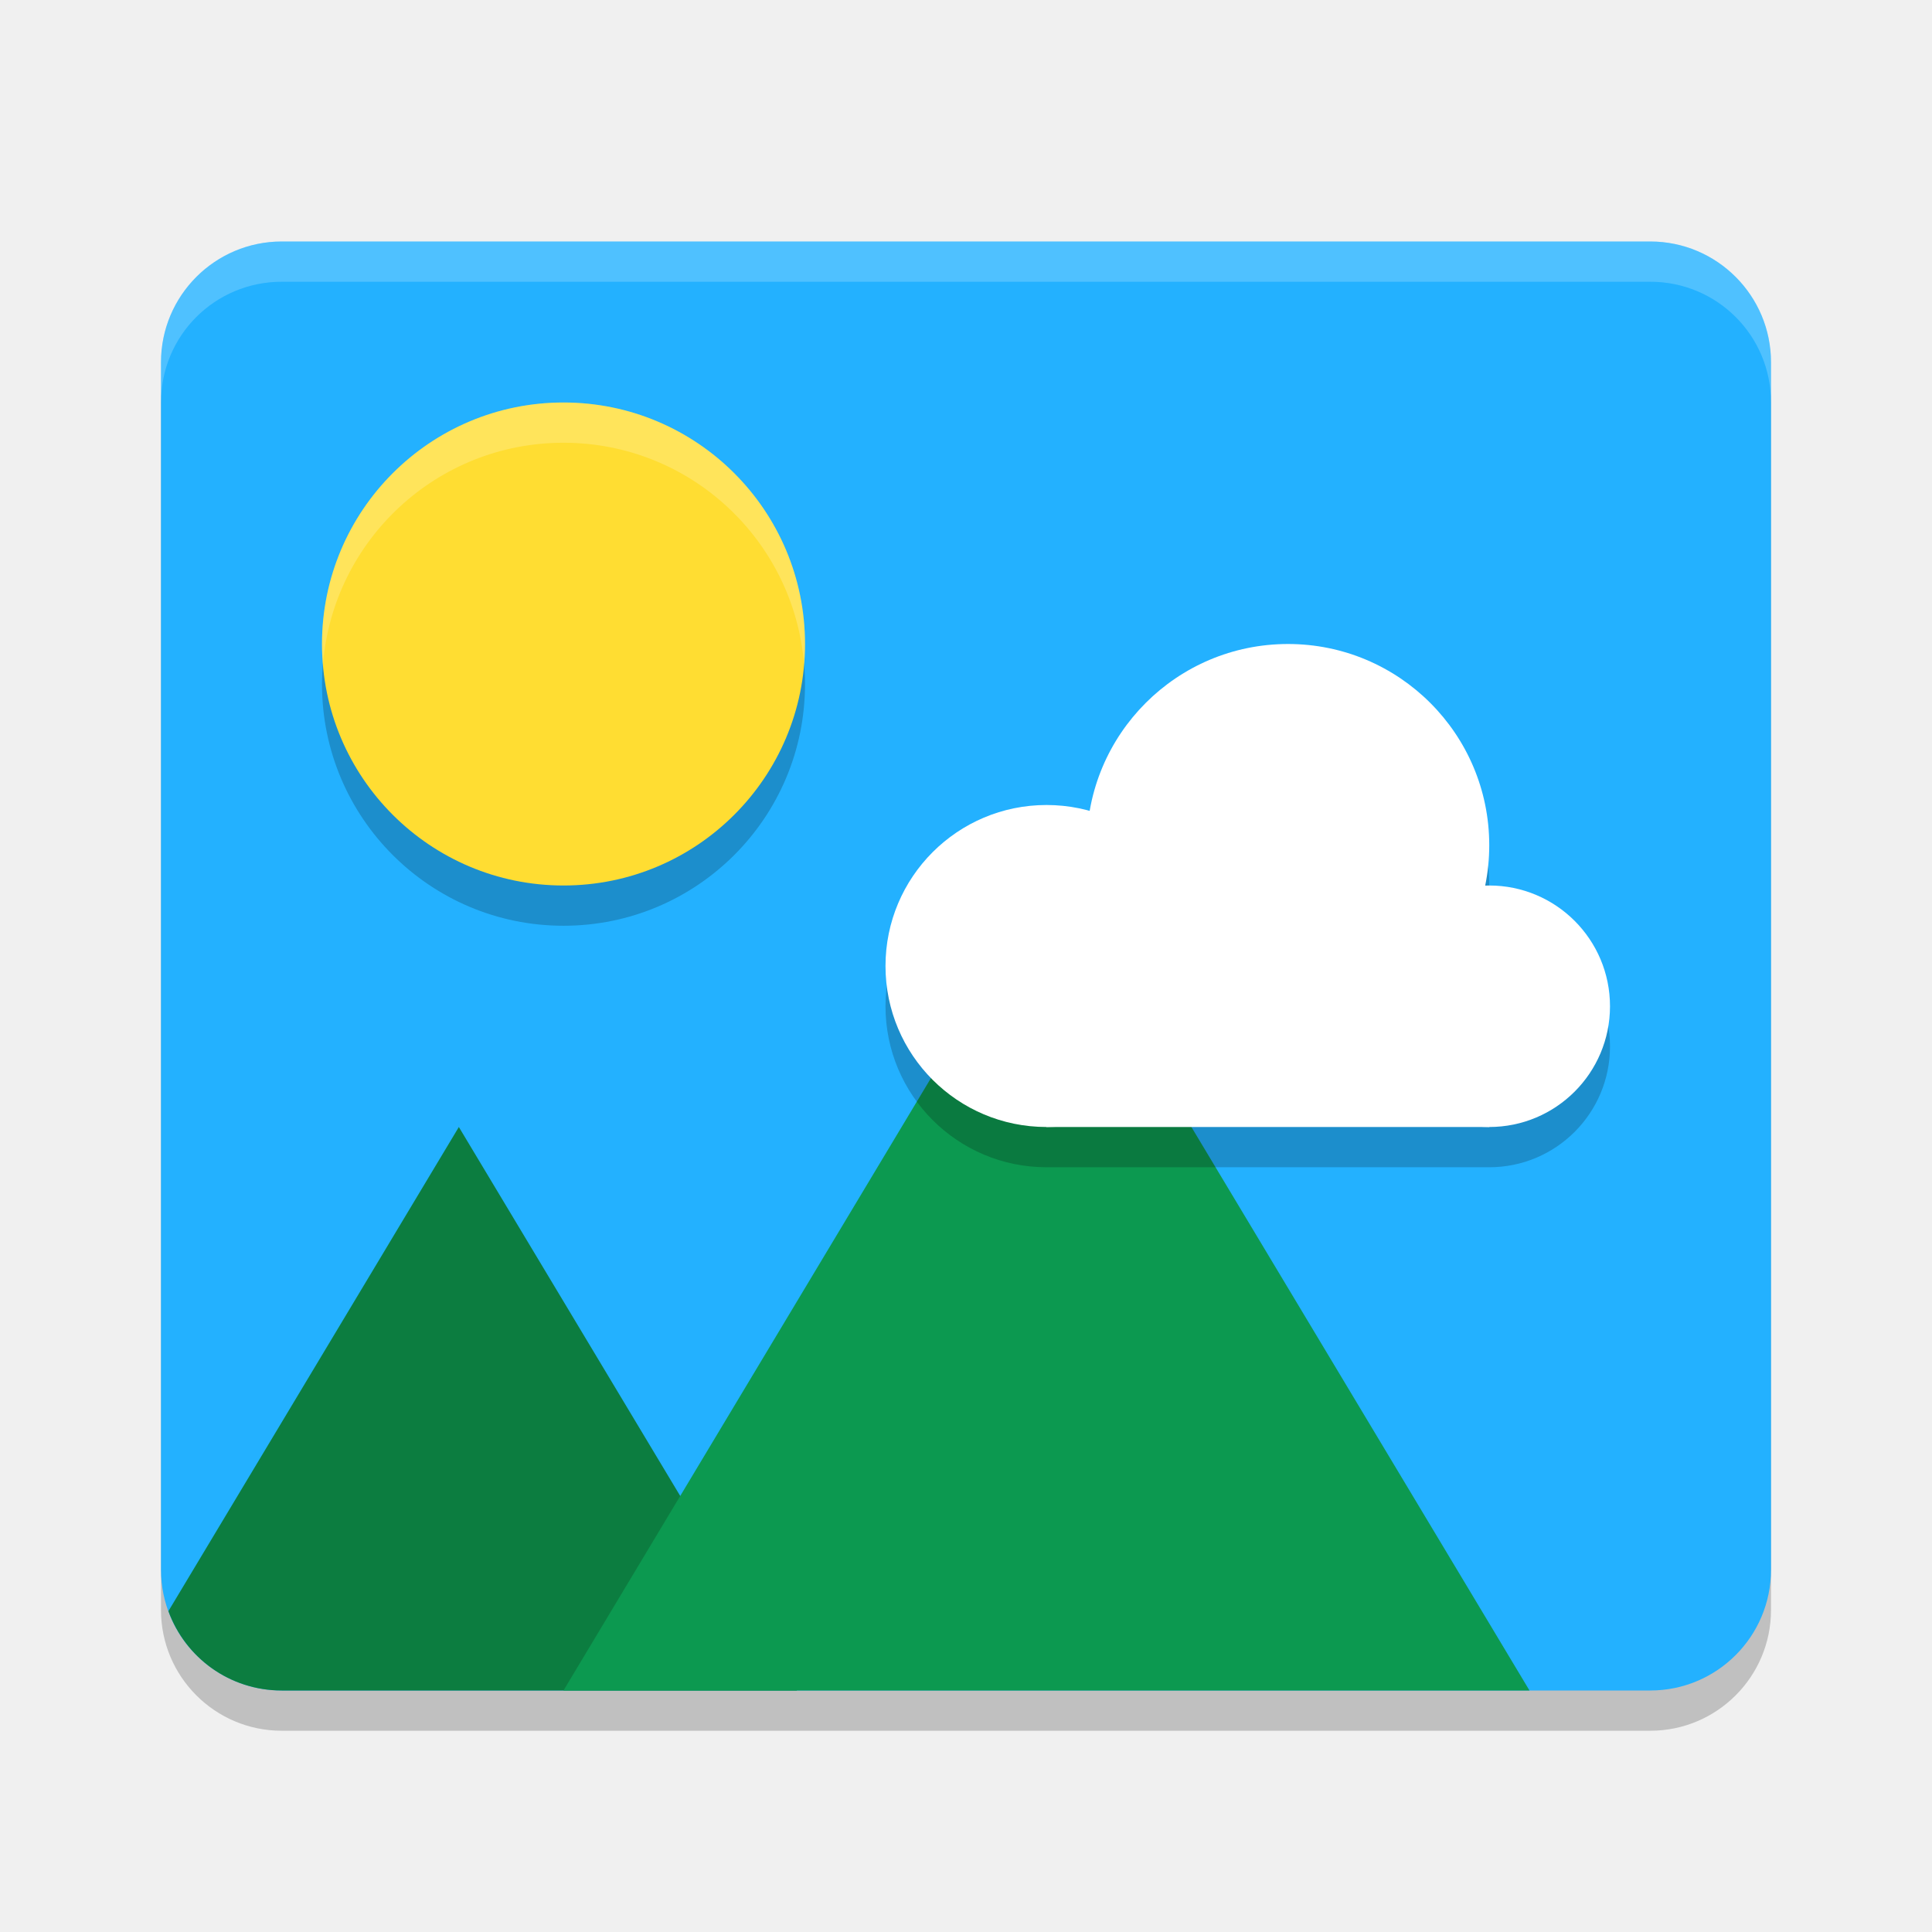
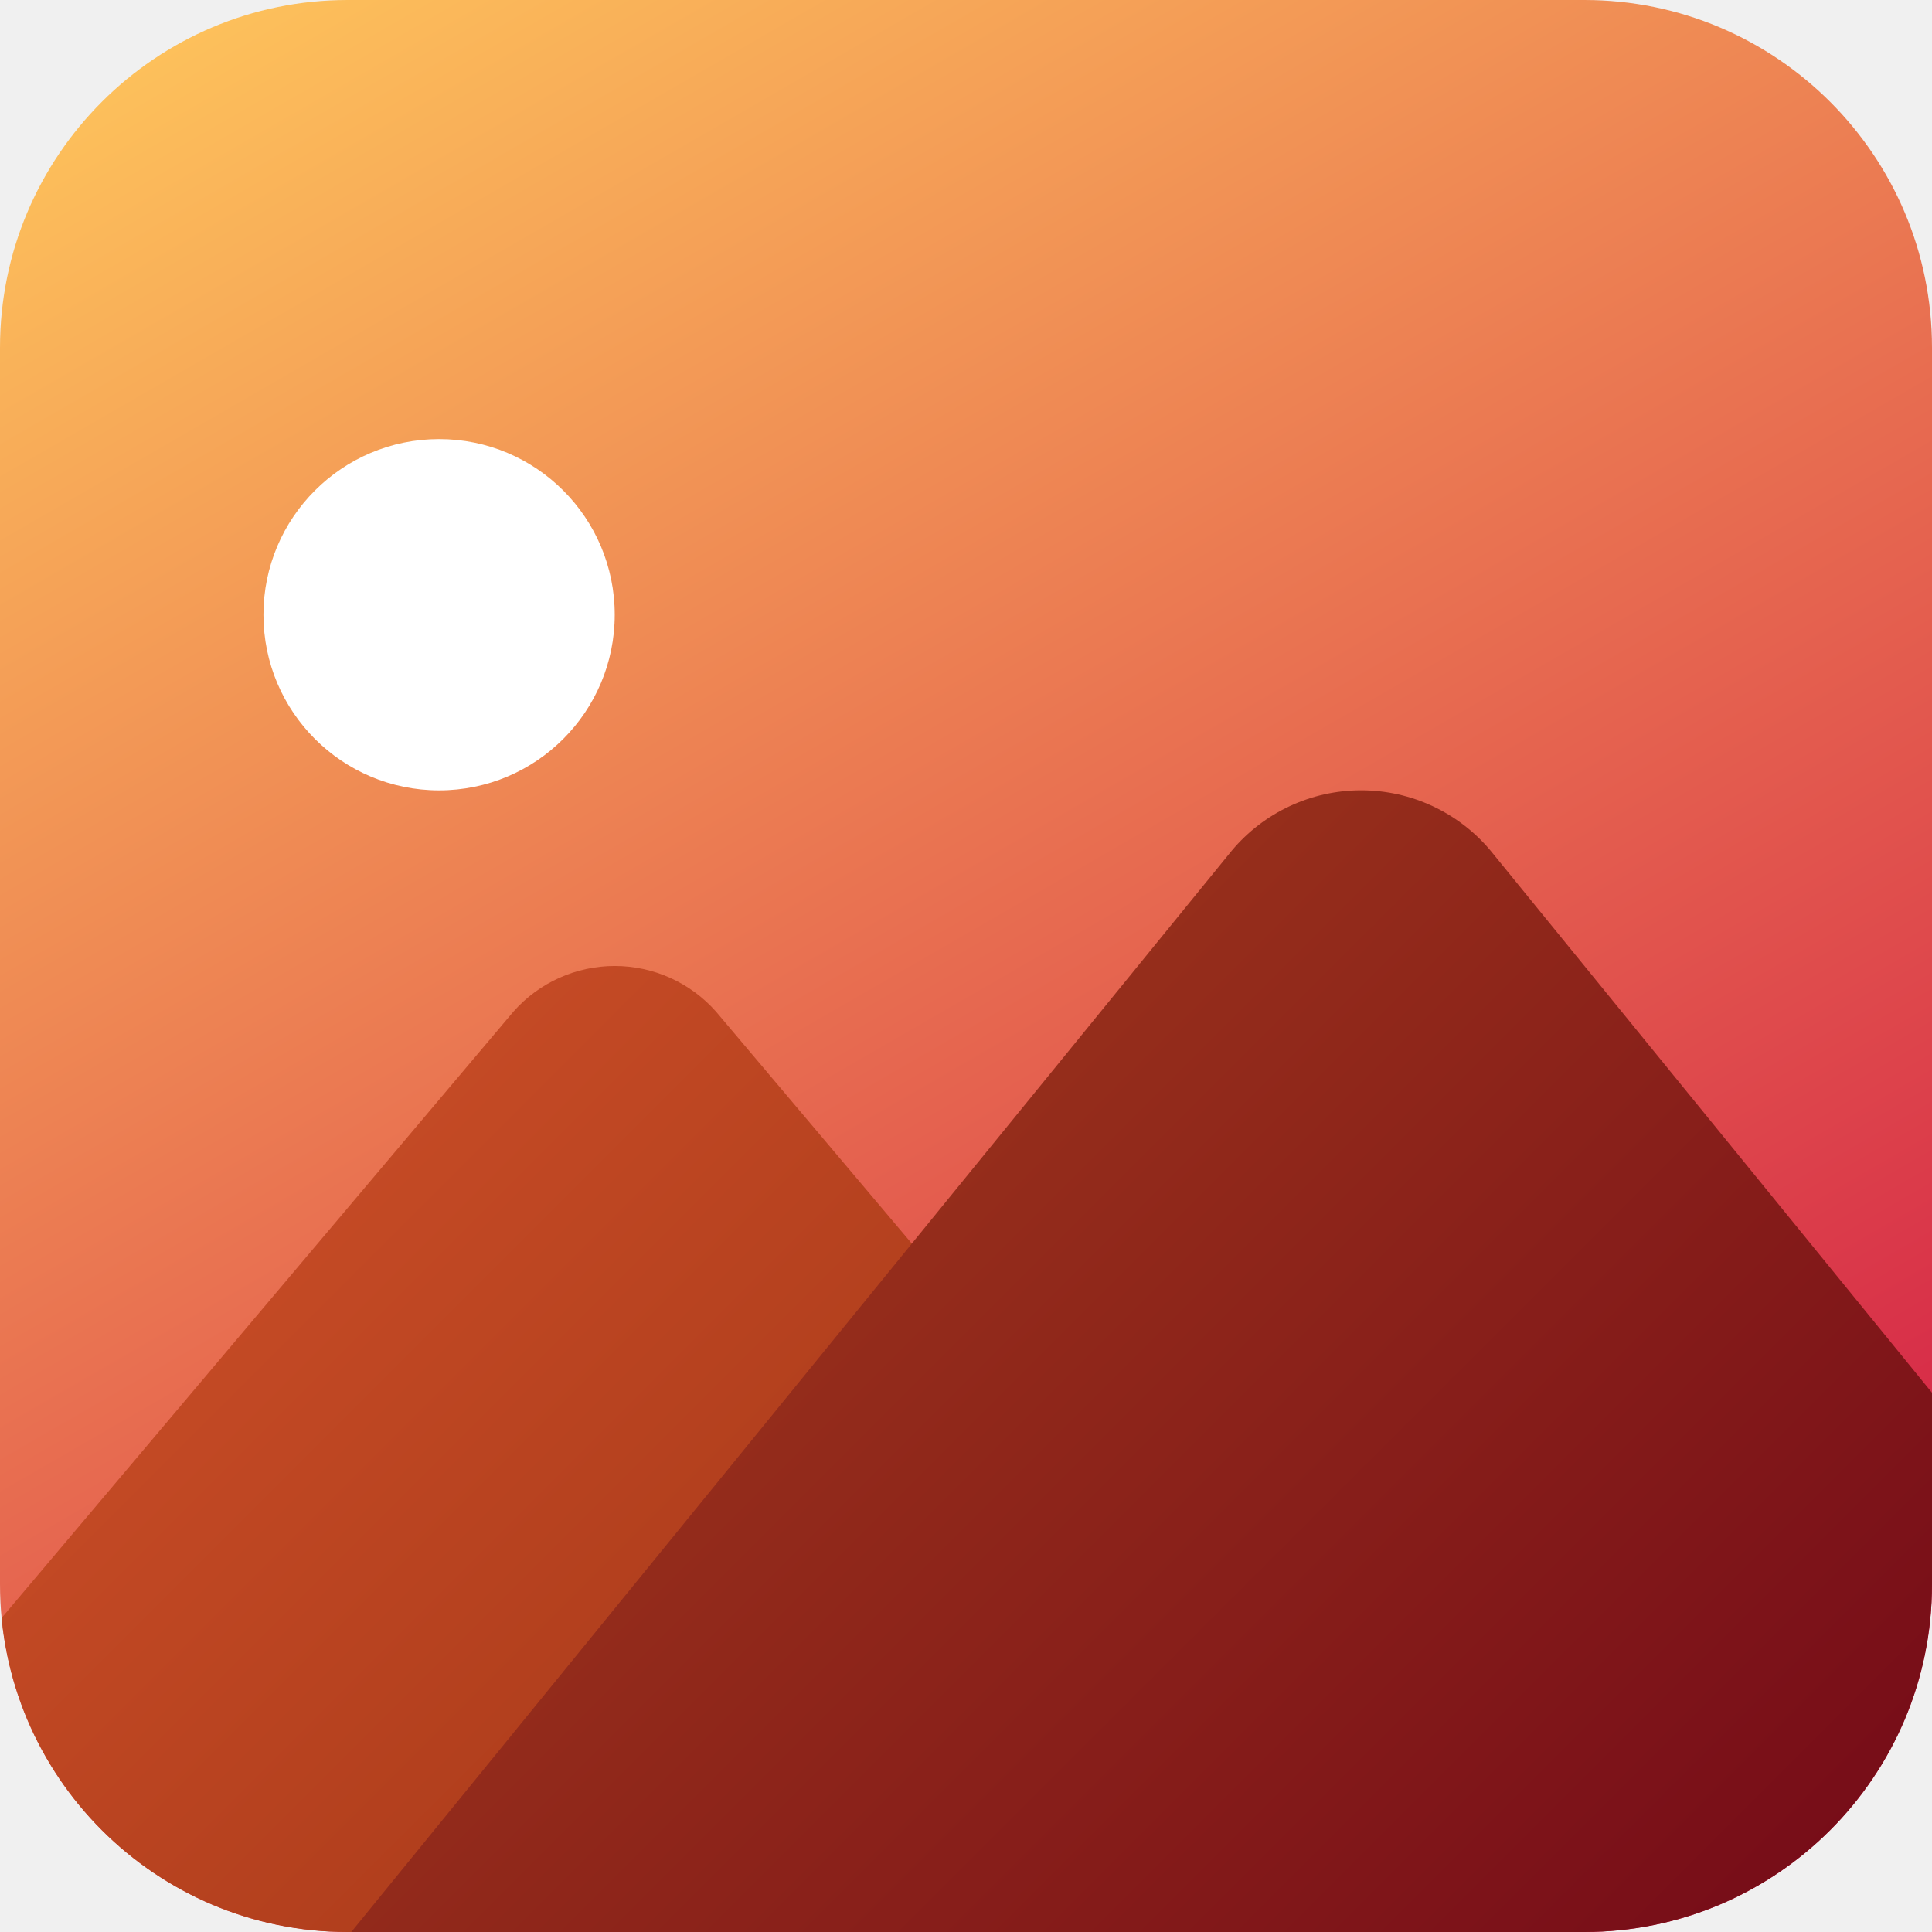
- <svg xmlns="http://www.w3.org/2000/svg" width="24" height="24" version="1">
-   <rect style="opacity:0.2" width="20" height="18" x="2" y="3.5" rx="1.5" ry="1.5" />
-   <rect style="fill:#23b1ff" width="20" height="18" x="2" y="3" rx="1.5" ry="1.5" />
-   <path style="fill:#0c7d40" d="M 5.7,14 2.092,20.014 C 2.301,20.59 2.85,21 3.5,21 h 6.4 z" />
-   <path style="fill:#0c9950" d="m 13,11 6,10 H 7 Z" />
-   <path style="opacity:0.2" d="M 16,8.5 A 2.5,2.5 0 0 0 13.541,10.574 2,2 0 0 0 13,10.5 a 2,2 0 0 0 -2,2 2,2 0 0 0 2,2 h 5.5 A 1.5,1.5 0 0 0 20,13 1.5,1.5 0 0 0 18.5,11.5 1.5,1.5 0 0 0 18.442,11.504 2.5,2.5 0 0 0 18.5,11 2.5,2.5 0 0 0 16,8.5 Z" />
-   <path style="opacity:0.2" d="m 7,5.5 c 1.657,0 3,1.343 3,3 C 10,10.157 8.657,11.5 7,11.5 5.343,11.5 4,10.157 4,8.5 4,6.843 5.343,5.5 7,5.5 Z" />
-   <path style="fill:#ffdd32" d="M 7,5 C 8.657,5 10,6.343 10,8 10,9.657 8.657,11 7,11 5.343,11 4,9.657 4,8 4,6.343 5.343,5 7,5 Z" />
-   <circle style="fill:#ffffff" cx="13" cy="12" r="2" />
-   <circle style="fill:#ffffff" cx="16" cy="10.5" r="2.5" />
-   <circle style="fill:#ffffff" cx="18.5" cy="12.5" r="1.5" />
-   <rect style="fill:#ffffff" width="5.5" height="2.4" x="13" y="11.6" />
-   <path style="opacity:0.2;fill:#ffffff" d="M 3.5,3 C 2.669,3 2,3.669 2,4.5 V 5 C 2,4.169 2.669,3.5 3.5,3.5 h 17 C 21.331,3.5 22,4.169 22,5 V 4.5 C 22,3.669 21.331,3 20.5,3 Z" />
-   <path style="opacity:0.2;fill:#ffffff" d="M 7,5 C 5.343,5 4,6.343 4,8 4,8.084 4.005,8.167 4.012,8.25 4.139,6.71 5.427,5.5 7,5.5 8.573,5.5 9.861,6.71 9.988,8.25 9.995,8.167 10,8.084 10,8 10,6.343 8.657,5 7,5 Z" />
+ <svg xmlns="http://www.w3.org/2000/svg" id="Camada_1" data-name="Camada 1" viewBox="0 0 22 22">
+   <defs>
+     <style>.cls-1{fill:none;}.cls-2{clip-path:url(#clip-path);}.cls-3{clip-path:url(#clip-path-2);}.cls-4{fill:url(#Gradiente_sem_nome);}.cls-5{fill:url(#Gradiente_sem_nome_2);}.cls-6{fill:url(#Gradiente_sem_nome_3);}.cls-7{fill:#fff;}</style>
+     <clipPath id="clip-path">
+       <rect class="cls-1" width="22" height="22" rx="3.959" />
+     </clipPath>
+     <clipPath id="clip-path-2">
+       <rect class="cls-1" width="22" height="22" />
+     </clipPath>
+     <linearGradient id="Gradiente_sem_nome" x1="3.487" y1="24.013" x2="18.513" y2="-2.013" gradientTransform="matrix(1, 0, 0, -1, 0, 22)" gradientUnits="userSpaceOnUse">
+       <stop offset="0" stop-color="#ffc95c" />
+       <stop offset="1" stop-color="#cf0c44" />
+     </linearGradient>
+     <linearGradient id="Gradiente_sem_nome_2" x1="1.591" y1="6.229" x2="12.409" y2="-4.59" gradientTransform="matrix(1, 0, 0, -1, 0, 22)" gradientUnits="userSpaceOnUse">
+       <stop offset="0" stop-color="#c44a25" />
+       <stop offset="1" stop-color="#962e11" />
+     </linearGradient>
+     <linearGradient id="Gradiente_sem_nome_3" x1="9.176" y1="7.473" x2="21.824" y2="-5.176" gradientTransform="matrix(1, 0, 0, -1, 0, 22)" gradientUnits="userSpaceOnUse">
+       <stop offset="0" stop-color="#962e1b" />
+       <stop offset="1" stop-color="#6b0017" />
+     </linearGradient>
+   </defs>
+   <g class="cls-2">
+     <g class="cls-3">
+       <rect class="cls-4" width="22" height="22" />
+       <path class="cls-5" d="M5.846,11.52-3,22H17L8.154,11.52a1.54,1.54,0,0,0-2.308,0Z" />
+       <path class="cls-6" d="M14.027,9.686,4,22H27L16.973,9.686a1.923,1.923,0,0,0-2.946,0Z" />
+       <circle class="cls-7" cx="5" cy="7" r="2" />
+     </g>
+   </g>
</svg>
